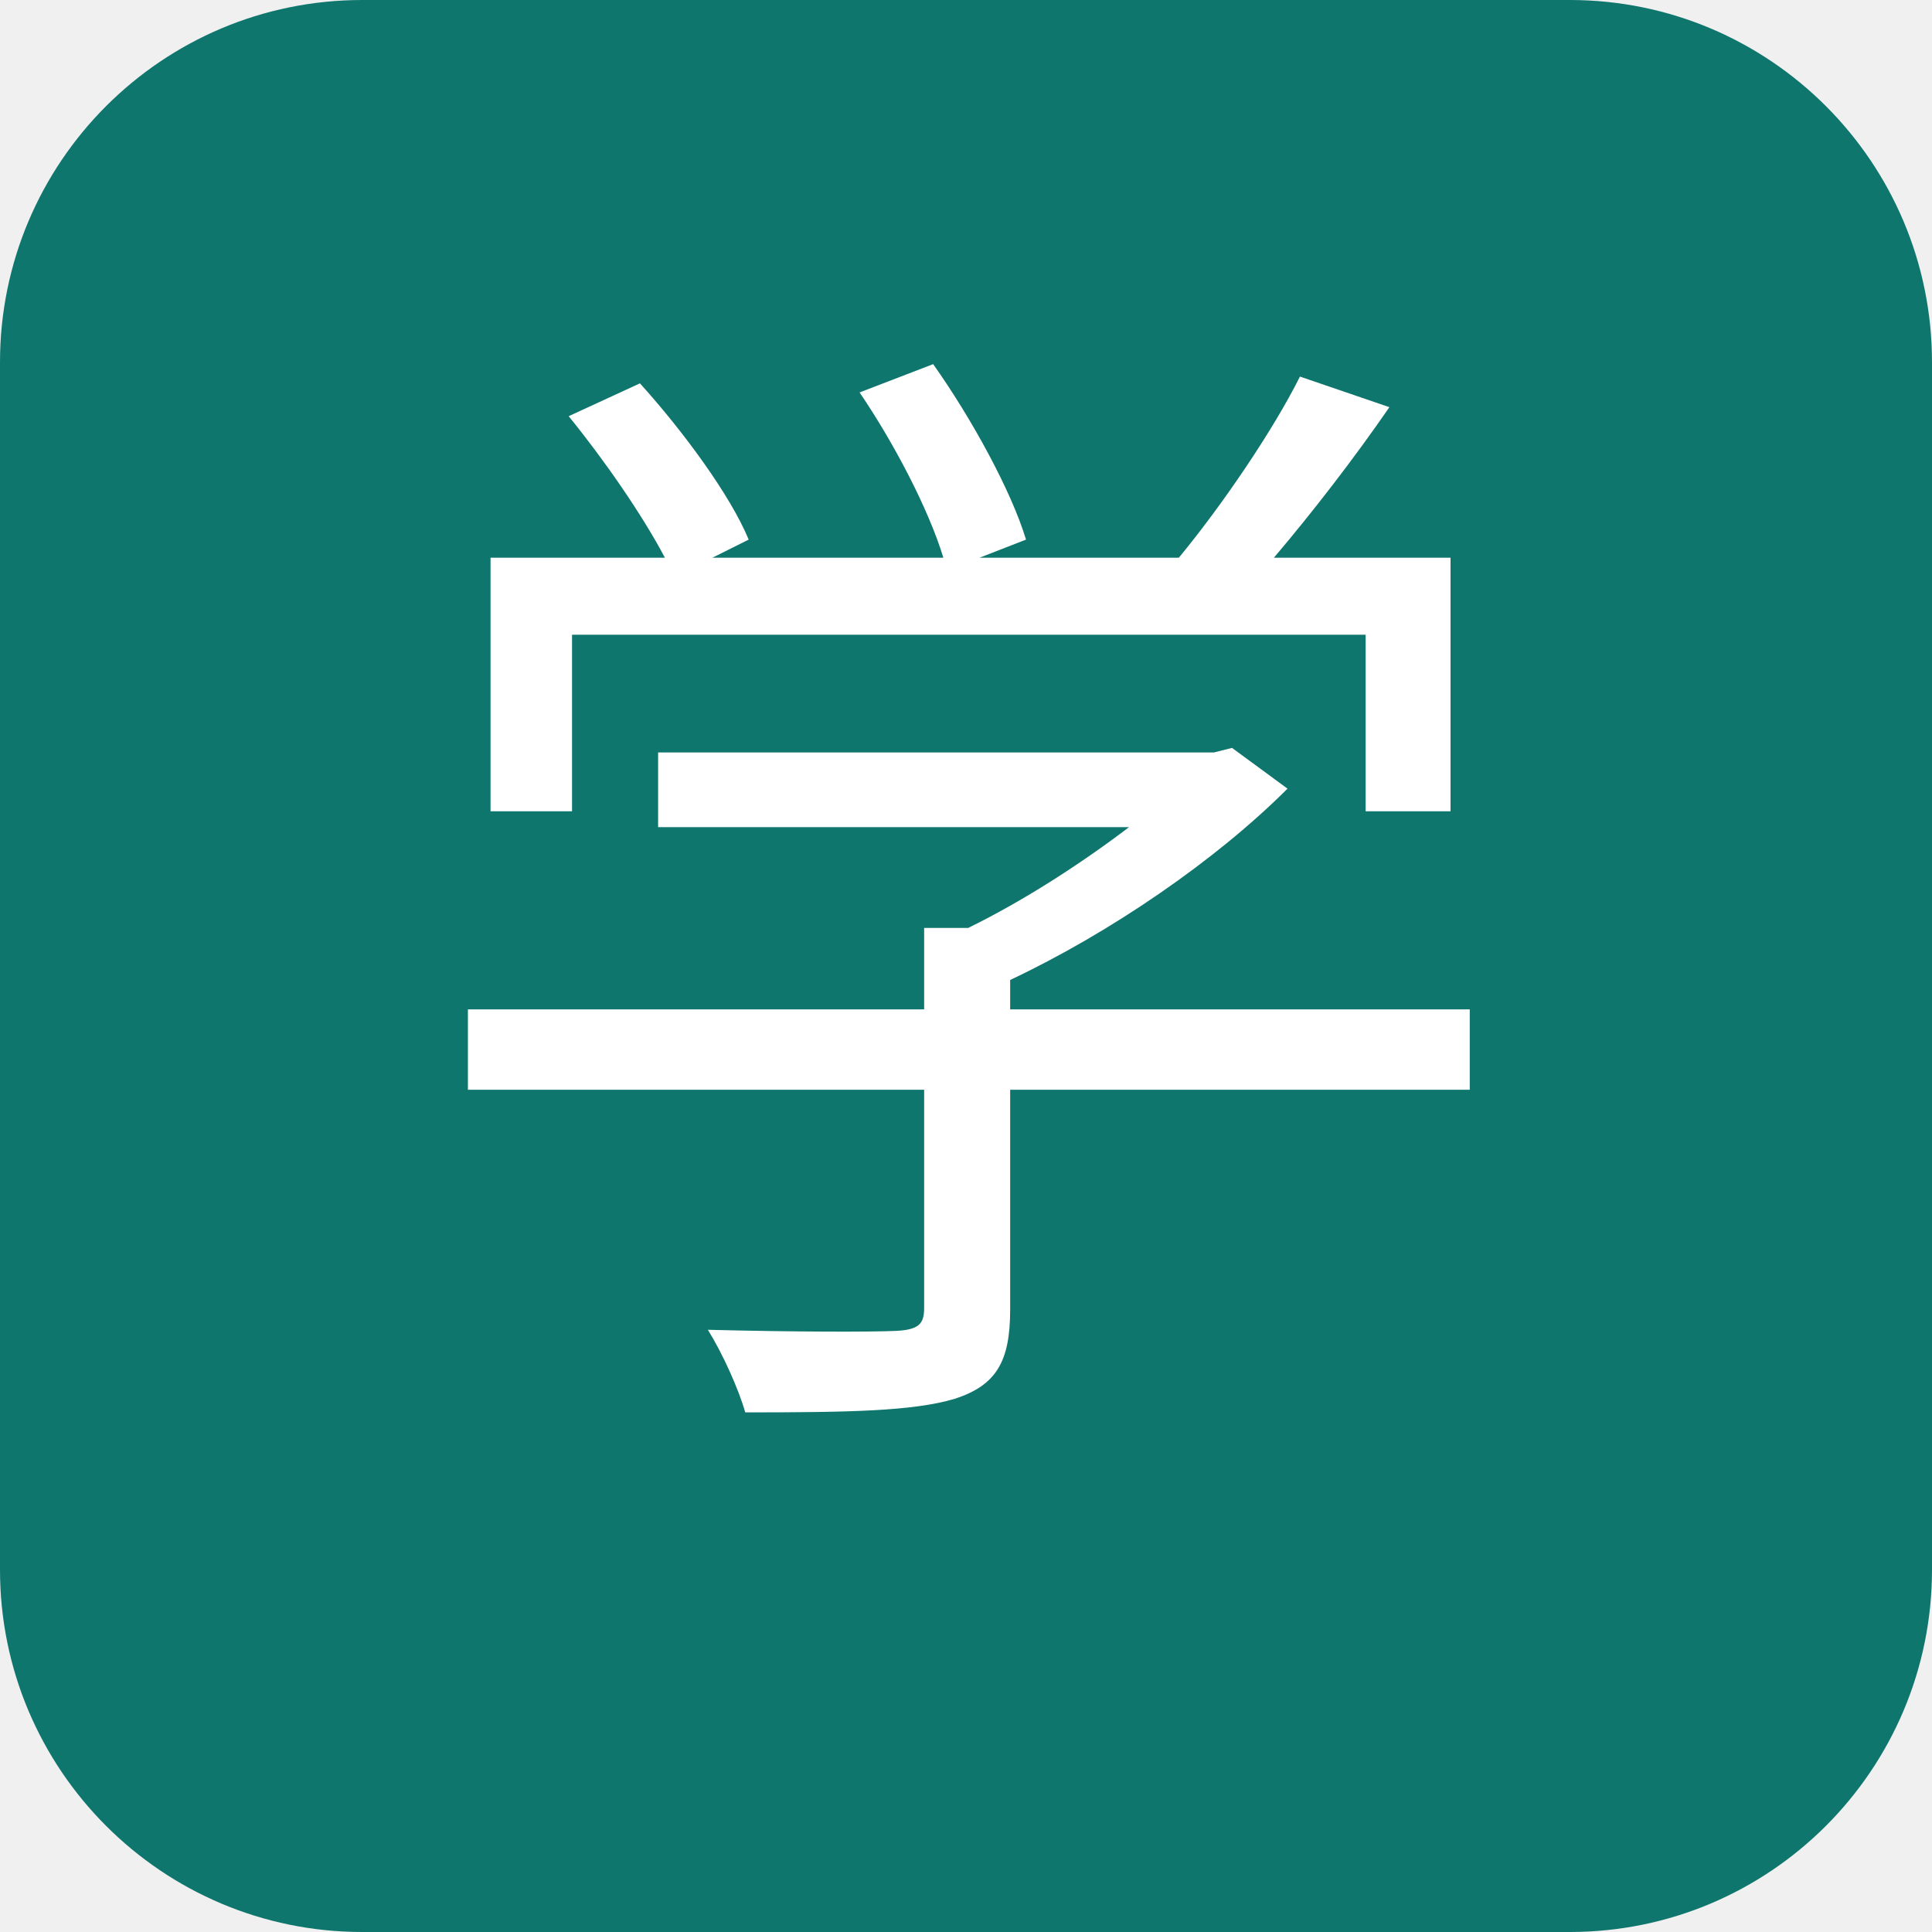
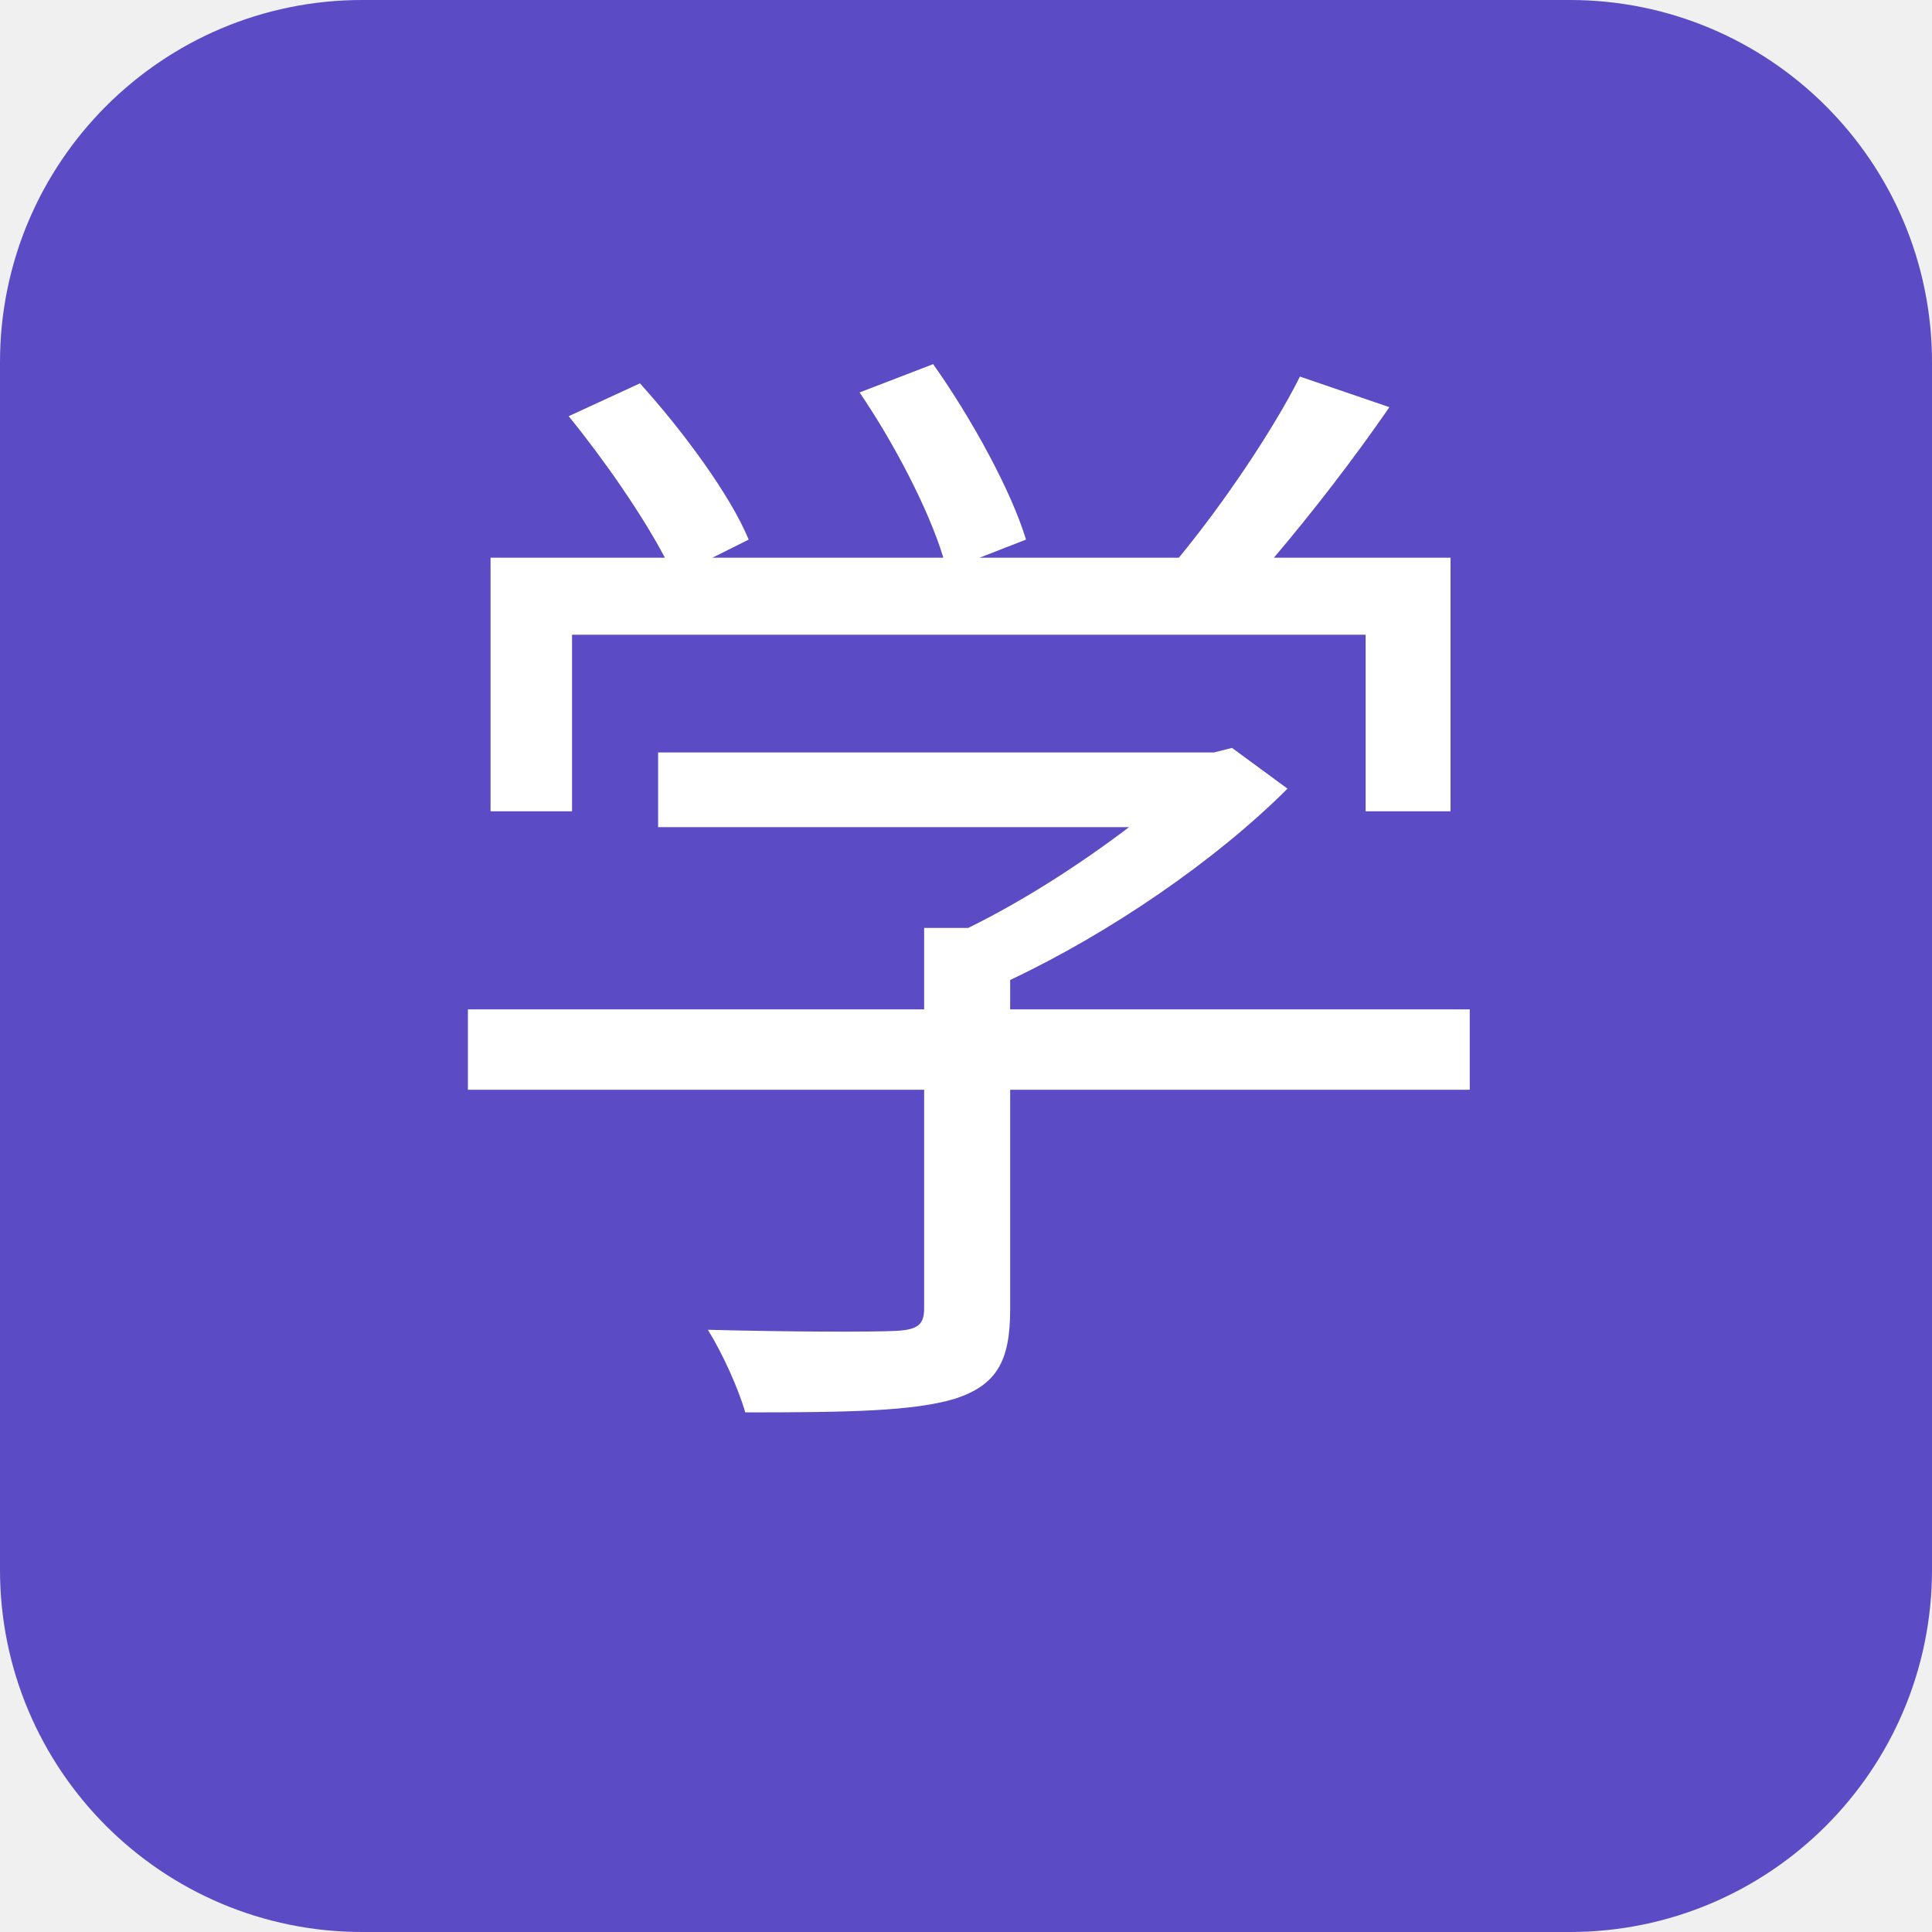
<svg xmlns="http://www.w3.org/2000/svg" viewBox="0 0 512 512">
-   <rect width="512" height="512" rx="96" fill="#0f766e" />
+   <rect width="512" height="512" rx="96" fill="#5b4bc4" />
  <text x="256" y="350" font-size="300" text-anchor="middle" fill="#fff" font-family="sans-serif">学</text>
</svg>
